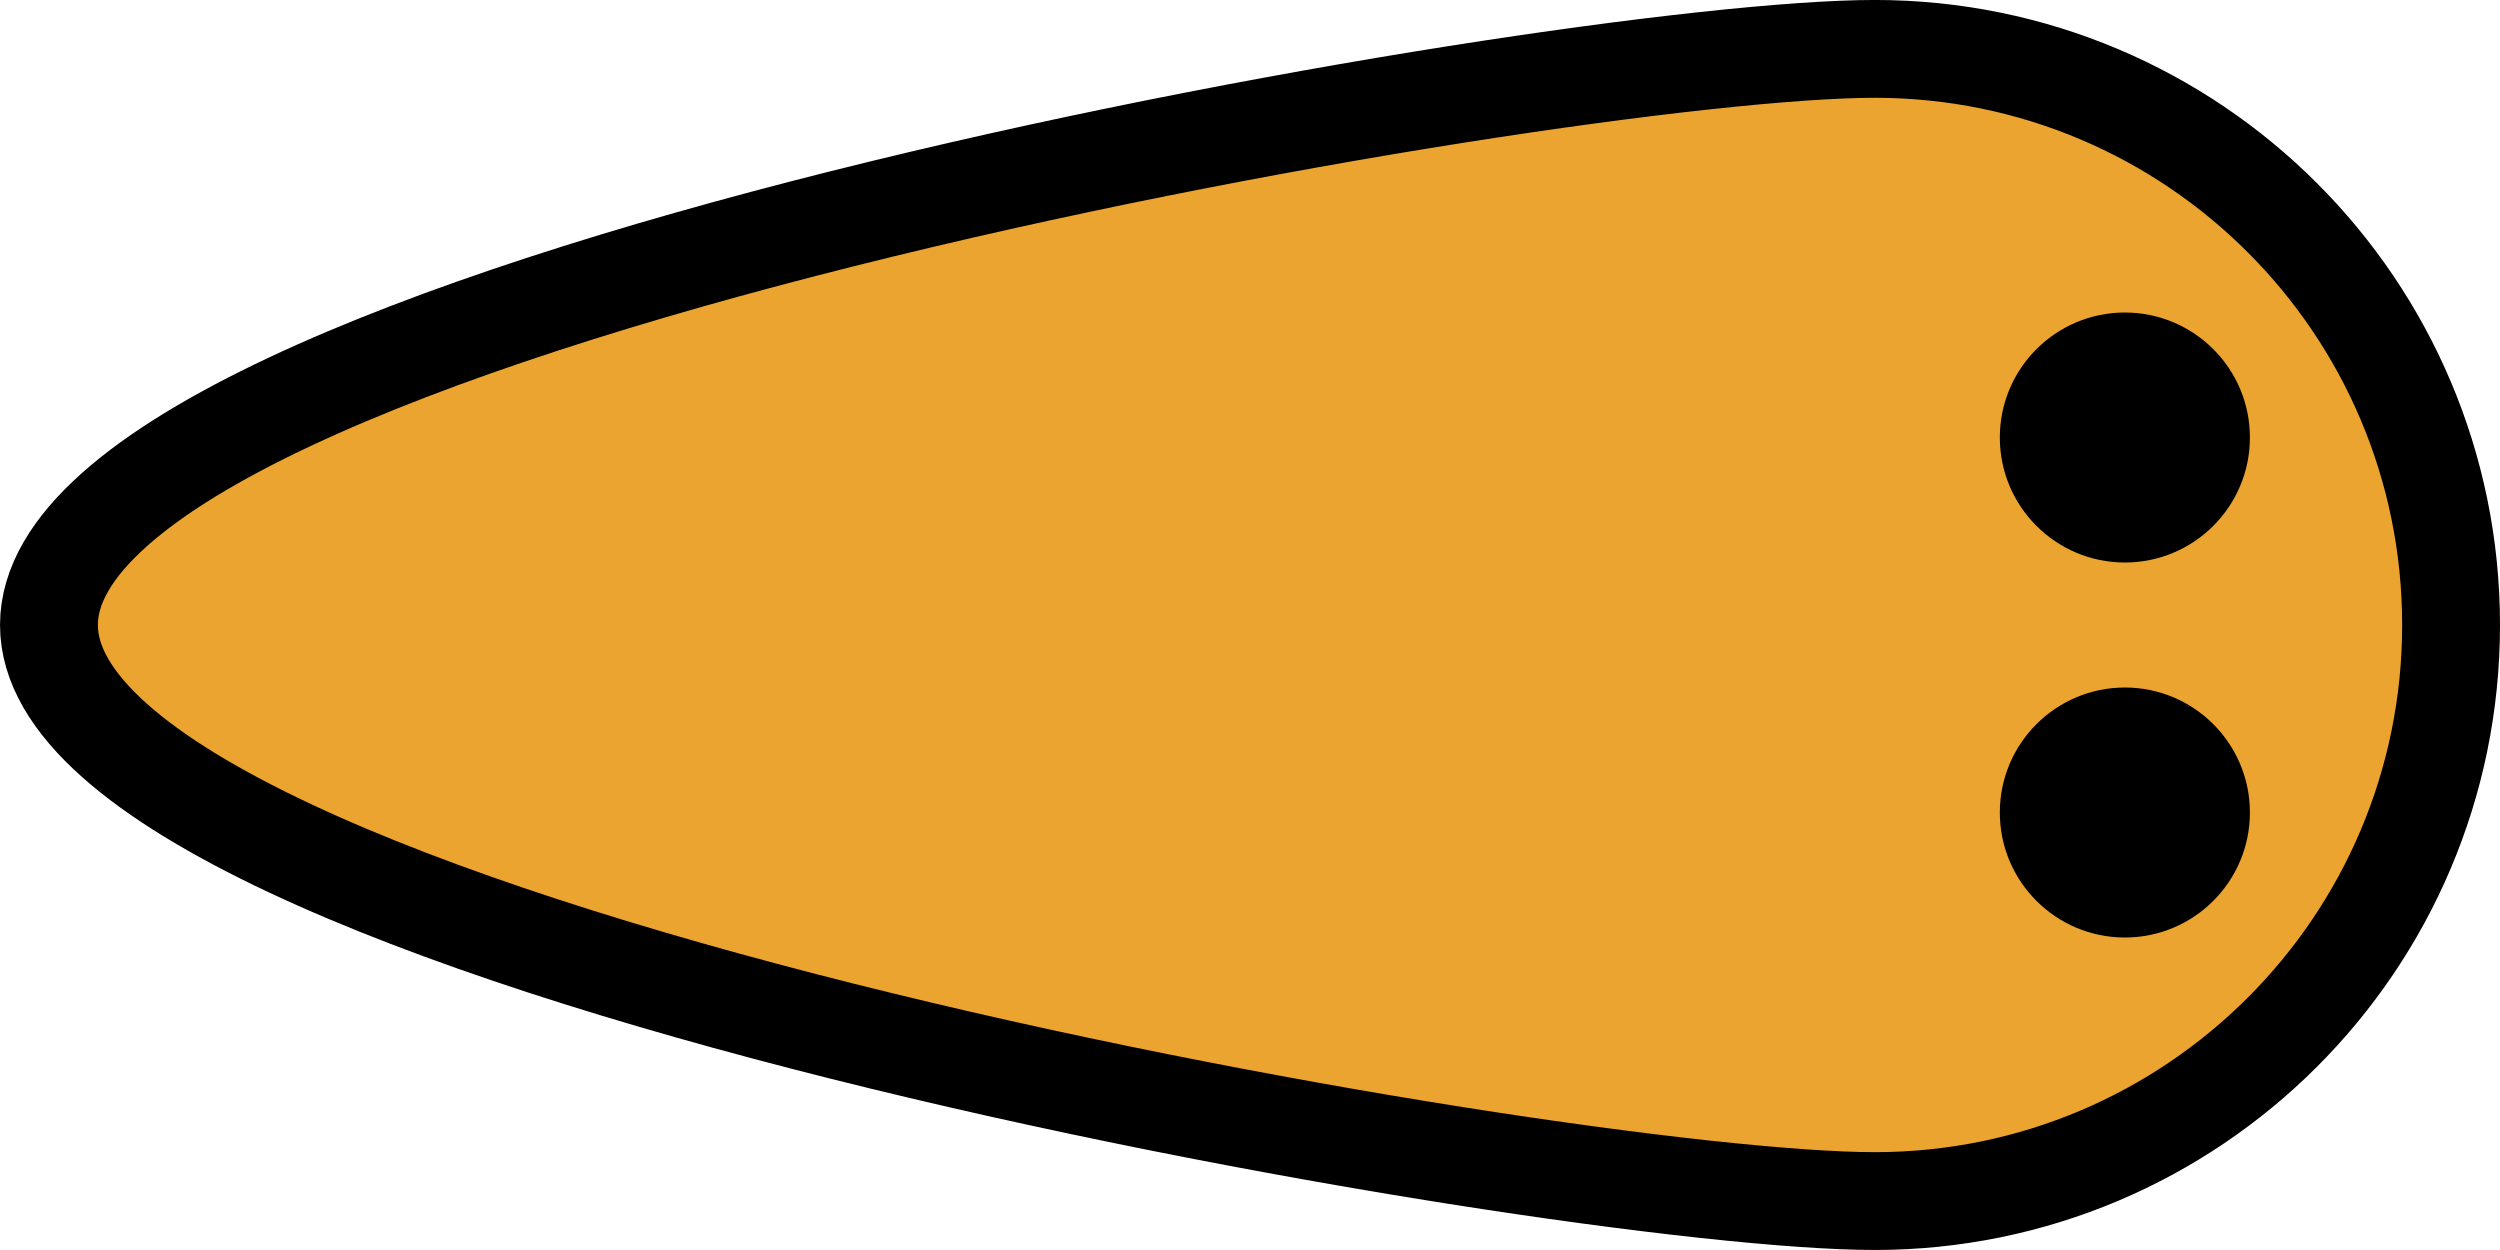
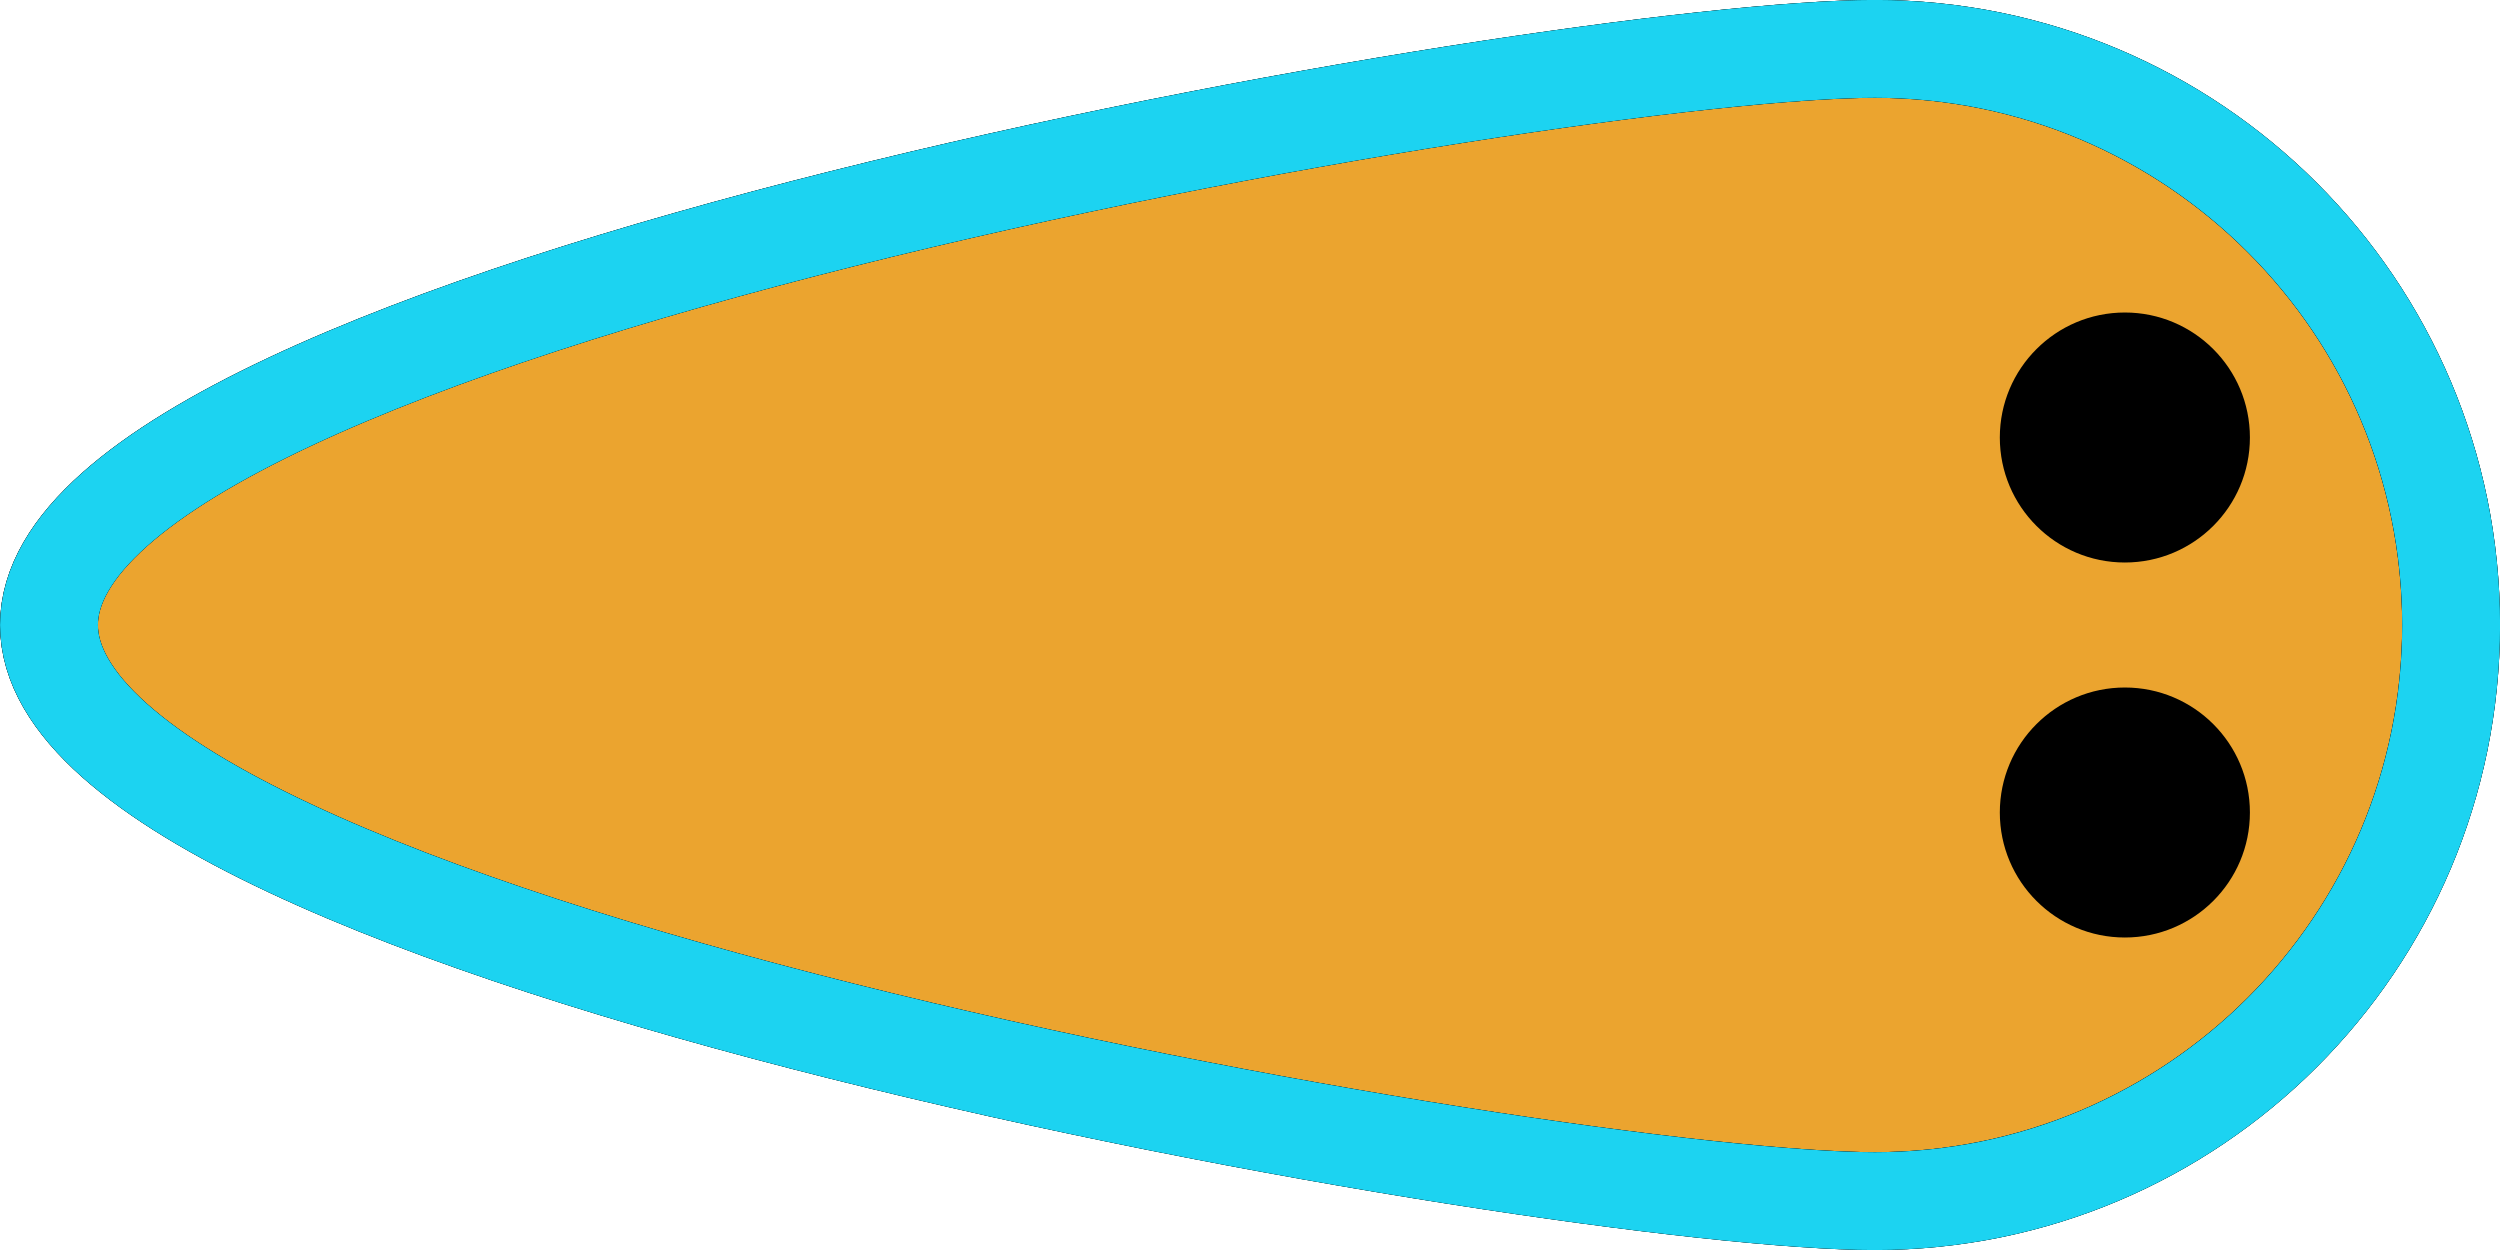
<svg xmlns="http://www.w3.org/2000/svg" width="20" height="10" id="svg2" version="1.1">
  <defs id="defs4" />
-   <g id="layer1" transform="translate(0,-1042.362)">
+   <g id="layer1" transform="translate(0,-1042.362)" style="display:inline">
    <g id="g3757" transform="matrix(1.000359,0,0,1,9.996412,6.376844e-5)">
      <path transform="matrix(0.9217473,0,0,0.9217473,0.3912637,1042.753)" id="path4101" d="M 10,5 C 10,7.761 7.761,10 5,10 2.239,10 -10.841,7.737 -10.841,5 -10.841,2.263 2.239,0 5,0 c 2.761,0 5,2.239 5,5 z" style="fill:#eba42f;fill-opacity:1;stroke:#000000;stroke-width:0.849;stroke-miterlimit:4;stroke-opacity:1" />
-       <path transform="translate(0,1042.362)" d="m 8,3.5 c 0,0.552 -0.448,1 -1,1 -0.552,0 -1,-0.448 -1,-1 0,-0.552 0.448,-1 1,-1 0.552,0 1,0.448 1,1 z" id="path4883" style="fill:#000000;fill-opacity:1;stroke:none" />
-       <path style="fill:#000000;fill-opacity:1;stroke:none" id="path4885" d="m 8,3.5 c 0,0.552 -0.448,1 -1,1 -0.552,0 -1,-0.448 -1,-1 0,-0.552 0.448,-1 1,-1 0.552,0 1,0.448 1,1 z" transform="translate(0,1045.362)" />
+       <path transform="translate(0,1042.362)" d="m 8,3.5 a 1,1 0 1 1 -2,0 1,1 0 1 1 2,0 z" id="path4883" style="fill:#000000;fill-opacity:1;stroke:none" />
+       <path style="fill:#000000;fill-opacity:1;stroke:none" id="path4885" d="m 8,3.5 a 1,1 0 1 1 -2,0 1,1 0 1 1 2,0 z" transform="translate(0,1045.362)" />
    </g>
  </g>
+   <g id="layer2" style="display:inline">
+     <path id="path2991" d="m 19.609,5 c 0,2.545 -2.064,4.609 -4.61,4.609 -2.546,0 -14.607,-2.086 -14.607,-4.609 0,-2.523 12.061,-4.609 14.607,-4.609 2.546,0 4.61,2.063 4.61,4.609 z" style="fill:none;stroke:#000000;stroke-width:0.783;stroke-miterlimit:4;stroke-opacity:1" />
+     <path id="path3003" d="m 19.609,5 c 0,2.545 -2.064,4.609 -4.61,4.609 -2.546,0 -14.607,-2.086 -14.607,-4.609 0,-2.523 12.061,-4.609 14.607,-4.609 2.546,0 4.61,2.063 4.61,4.609 z" style="fill:none;stroke:#1cd3f1;stroke-width:0.783;stroke-miterlimit:4;stroke-opacity:1" />
+   </g>
</svg>
